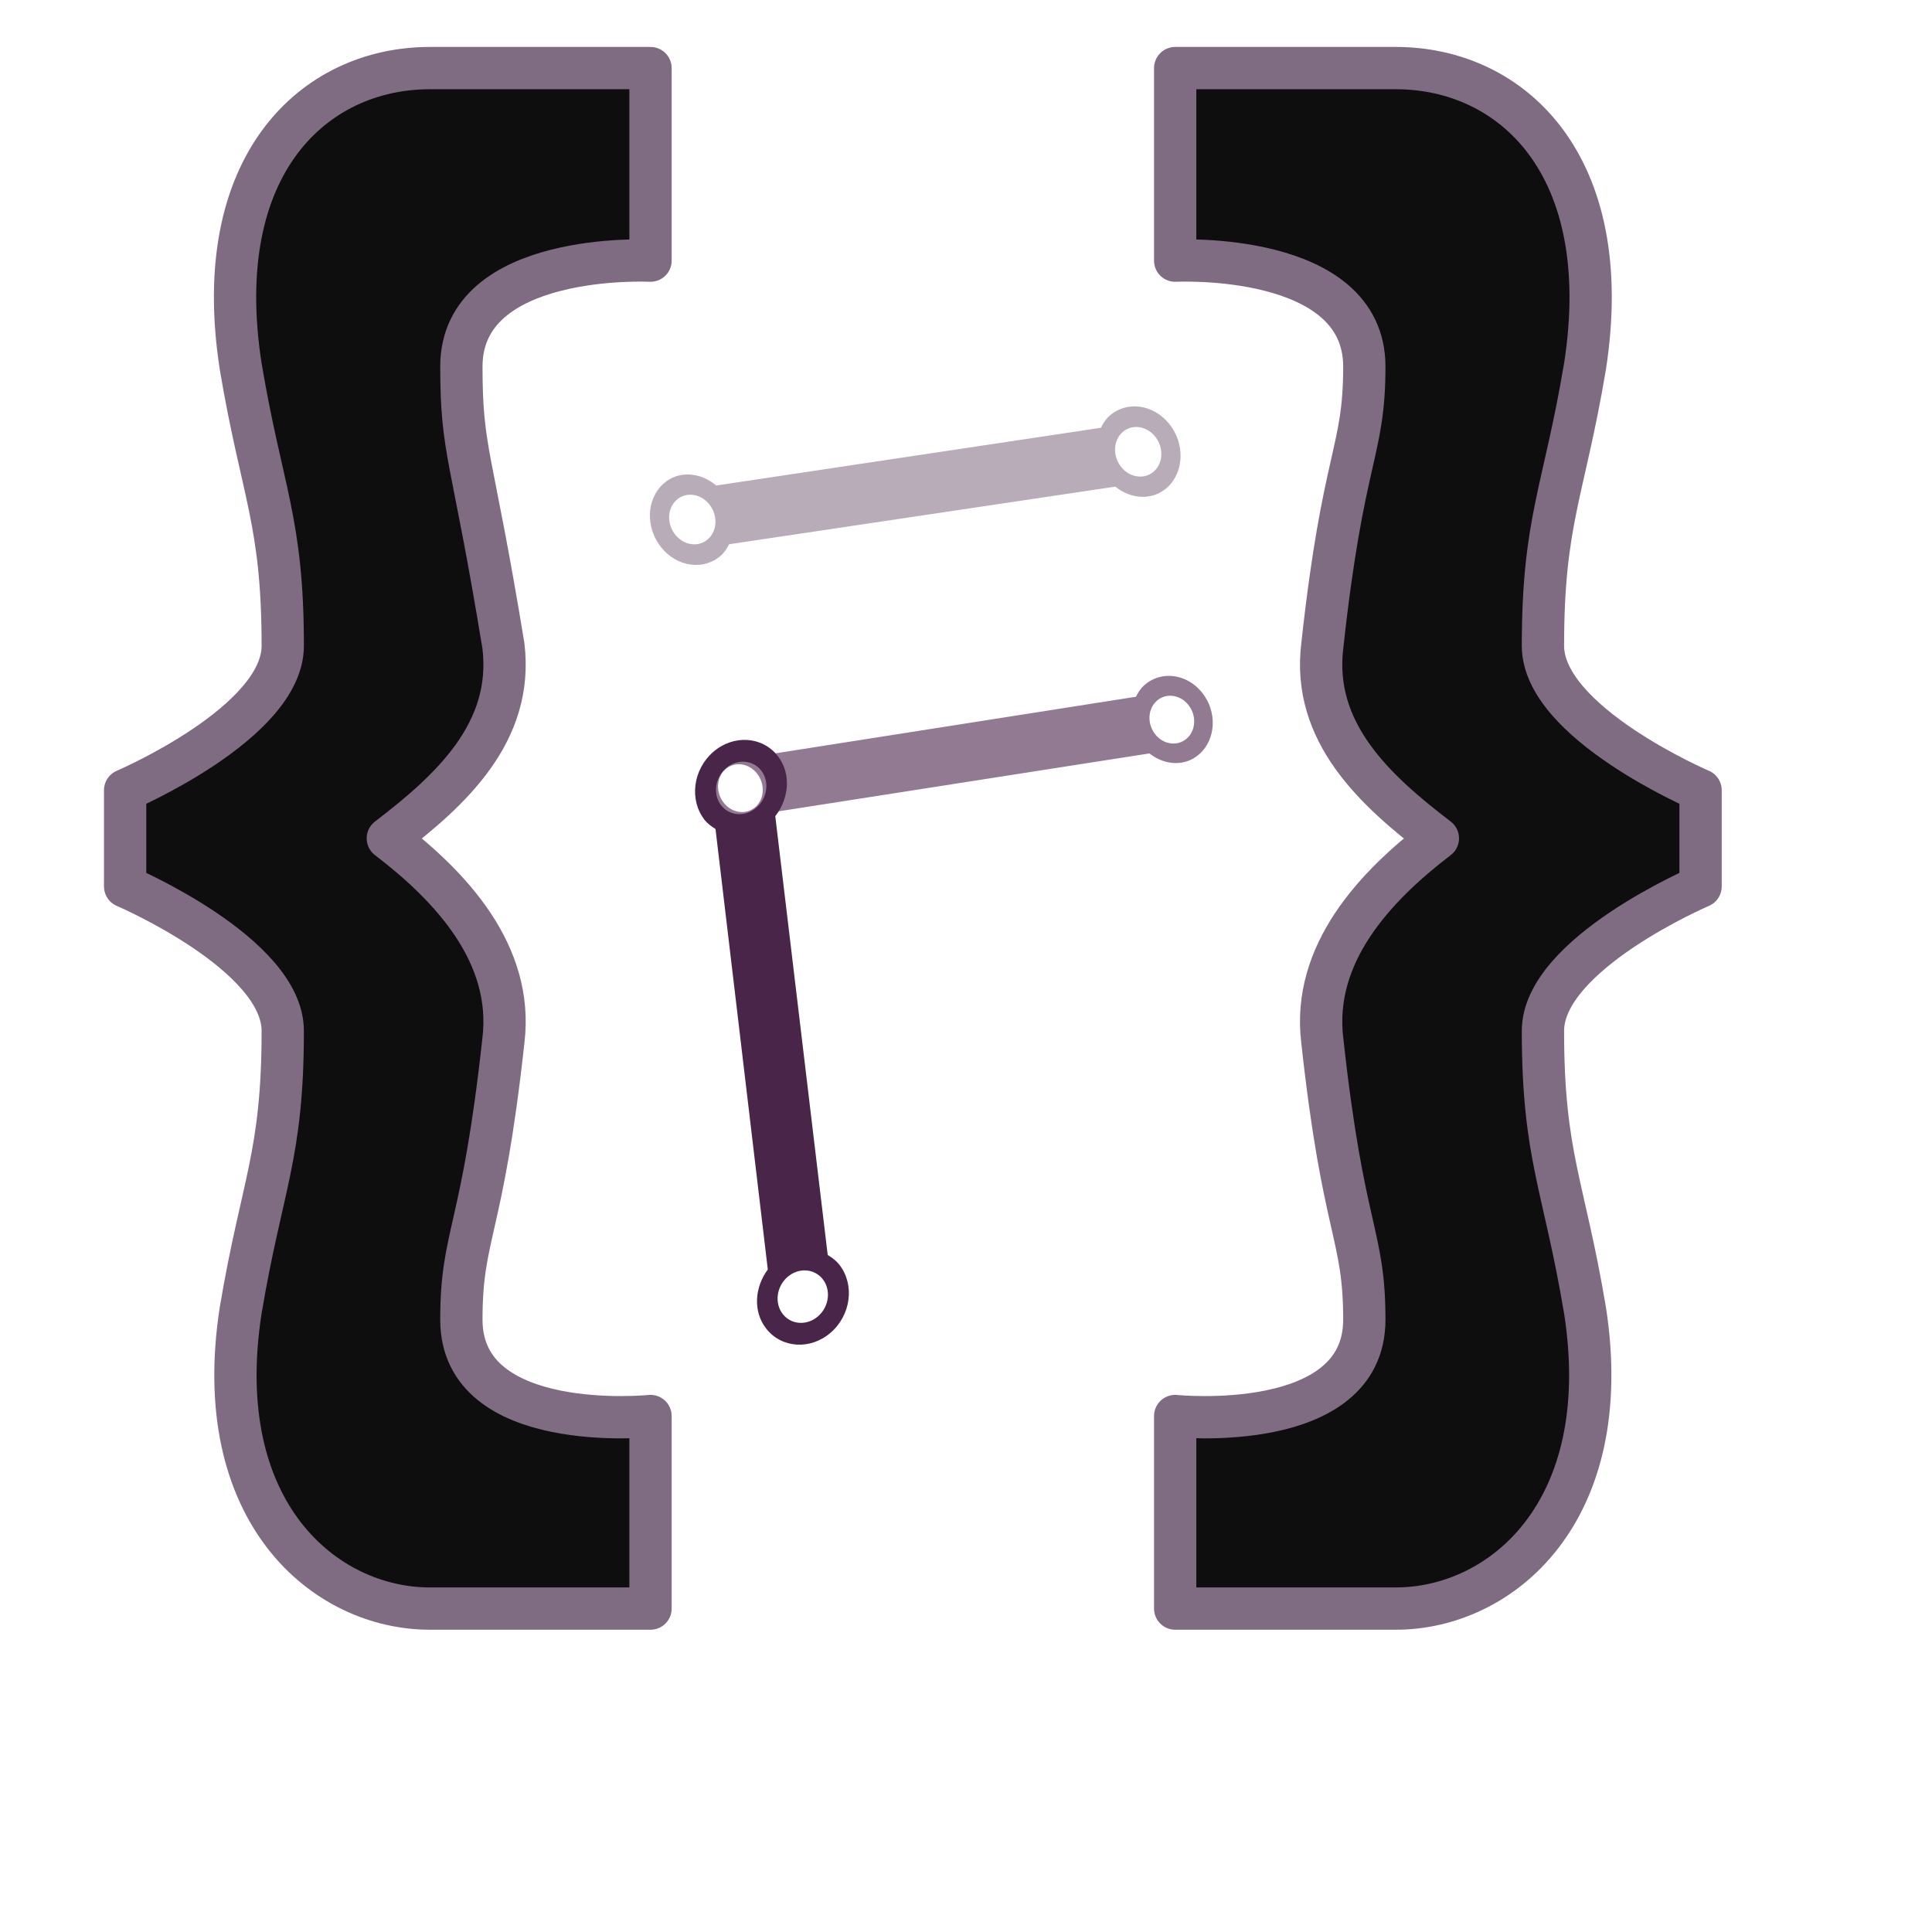
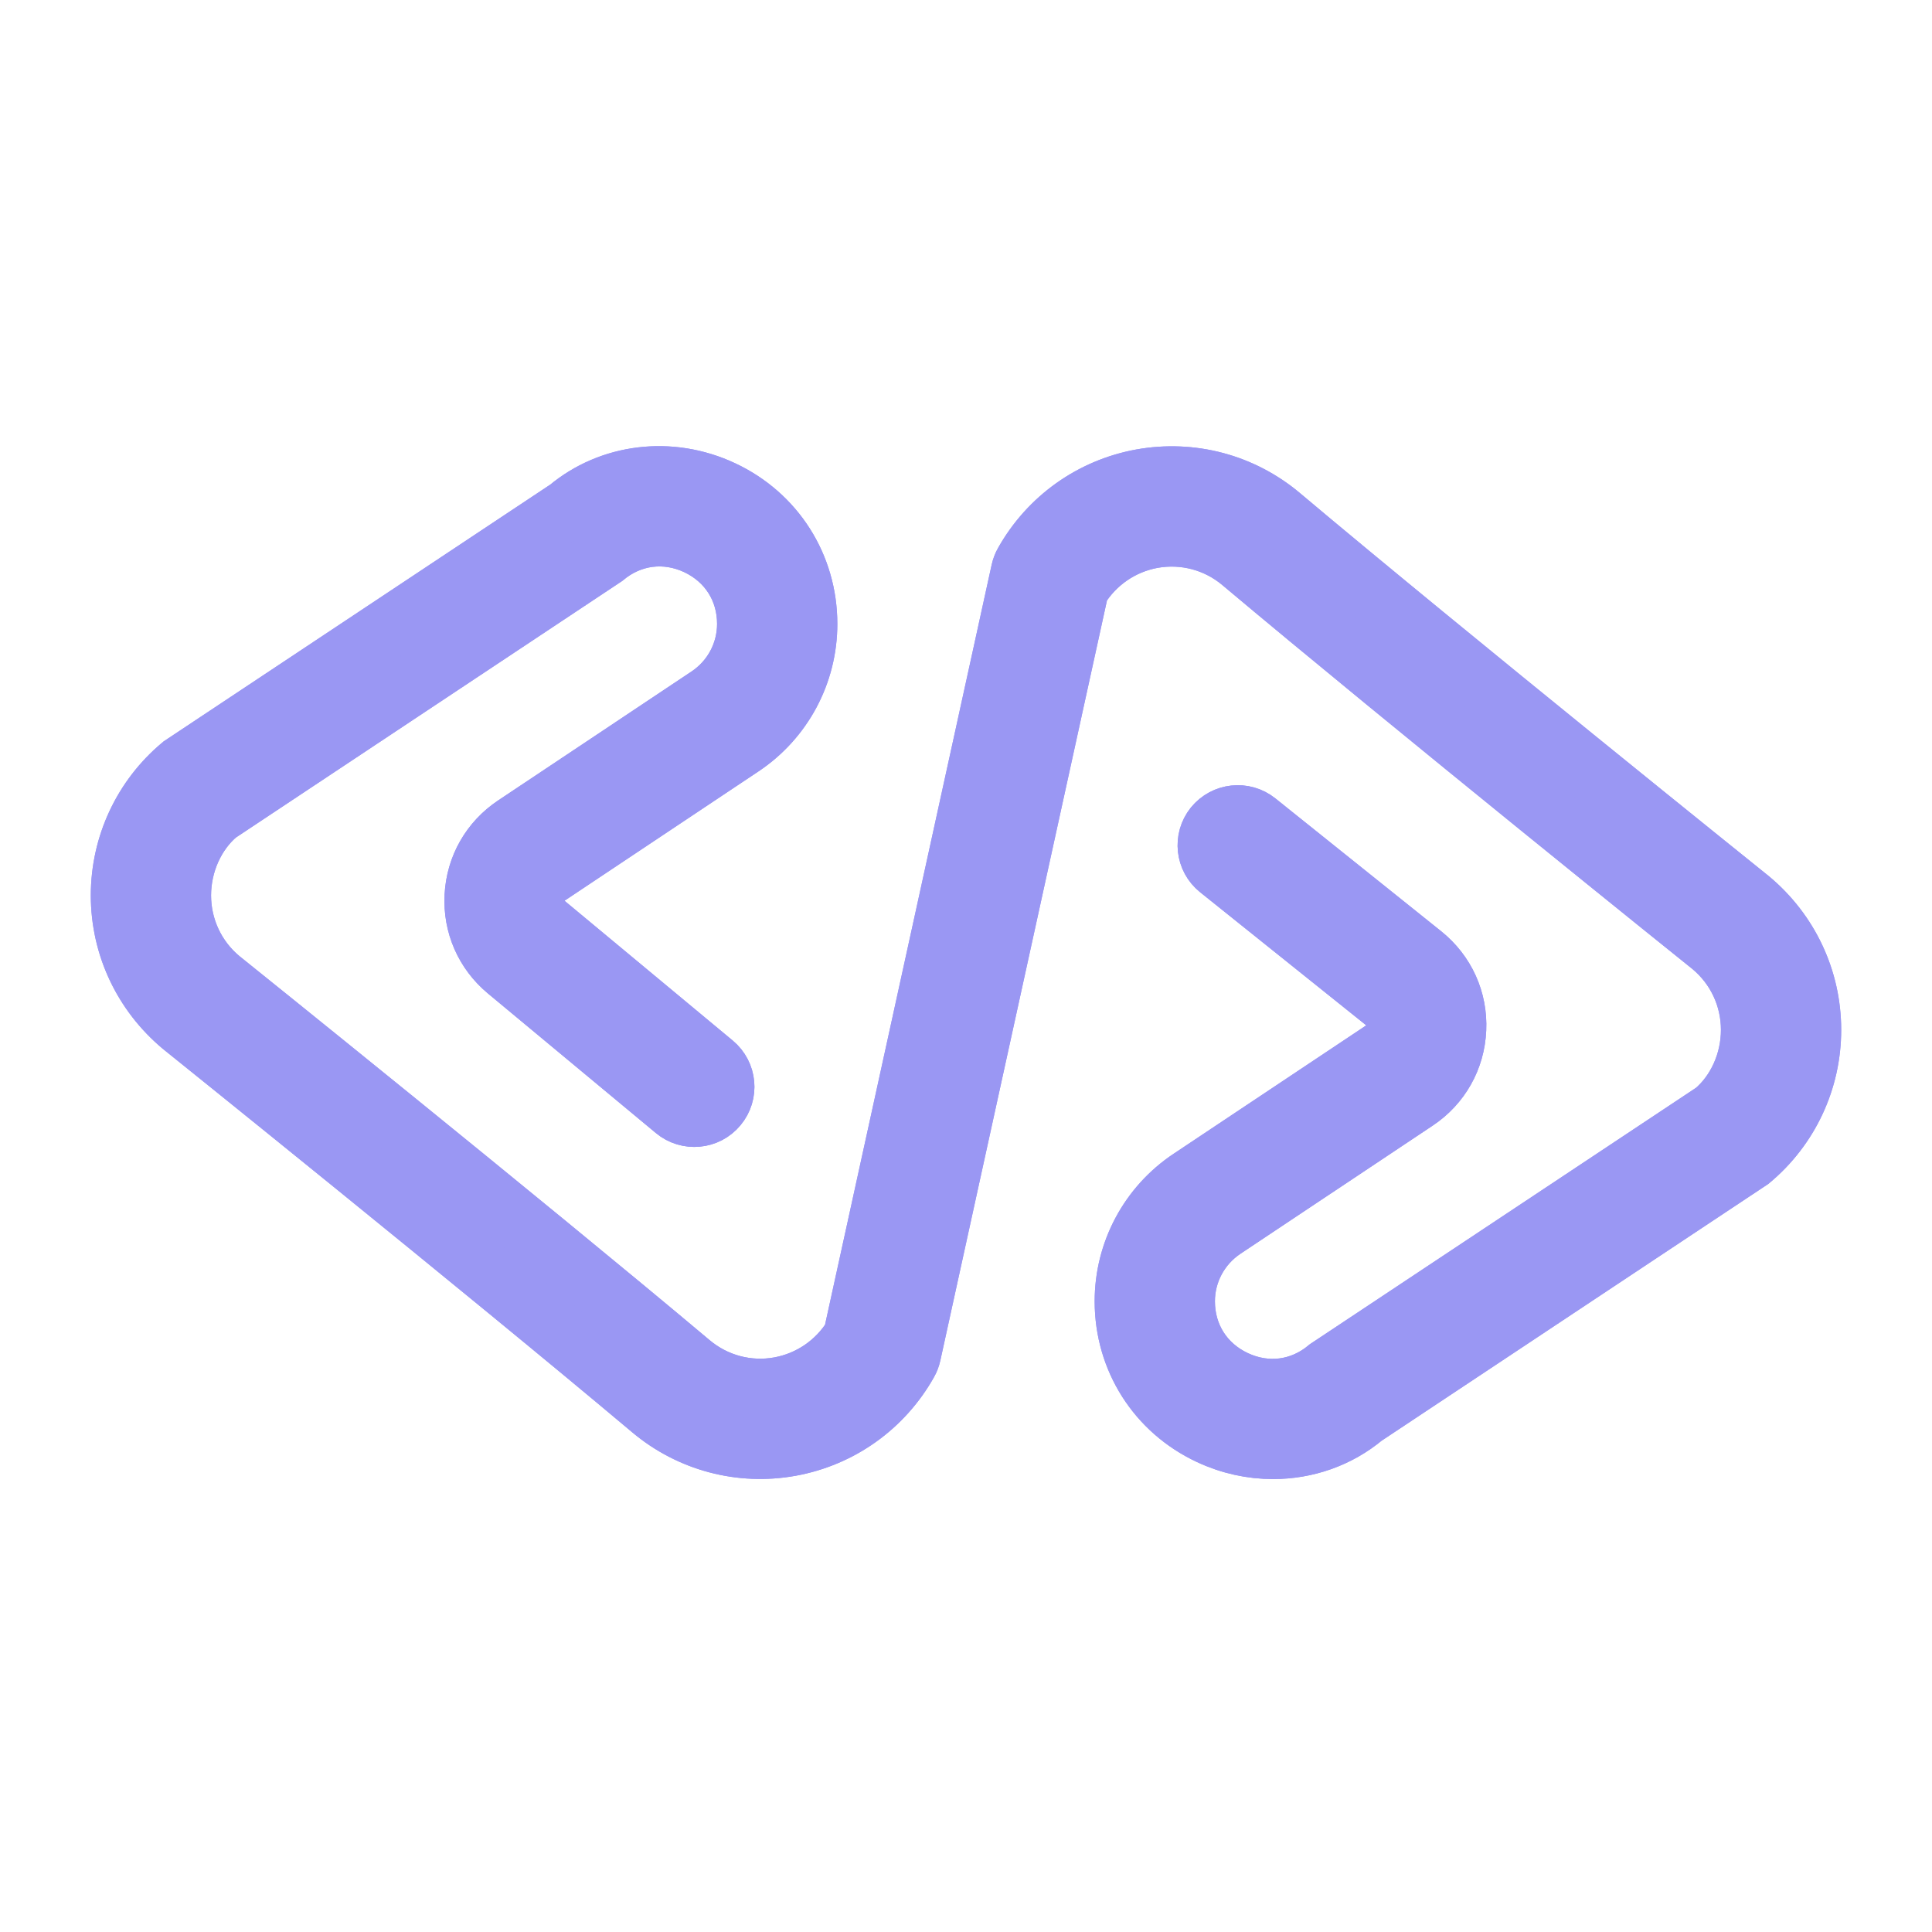
- <svg xmlns="http://www.w3.org/2000/svg" width="500" height="500" viewBox="0 0 500 500" fill="none">
-   <path d="M62.297 94.865C67.736 127.258 73.174 134.733 73.174 167.126C73.174 187.059 32.384 204.502 32.384 204.502V229.419C32.384 229.419 73.174 246.861 73.174 266.795C73.174 299.188 67.736 306.663 62.297 339.056C54.139 391.382 84.052 416.3 111.245 416.3C138.439 416.3 168.352 416.3 168.352 416.3V366.465C168.352 366.465 119.404 371.448 119.404 341.547C119.404 319.122 124.842 319.122 130.281 269.287C133 246.861 116.684 229.419 100.368 216.96C116.684 204.502 133 189.551 130.281 167.126C122.123 117.291 119.404 117.291 119.404 94.865C119.404 64.964 168.352 67.456 168.352 67.456V17.621C168.352 17.621 141.159 17.621 111.245 17.621C81.332 17.621 54.139 42.539 62.297 94.865Z" fill="#0F0E0E" stroke="#7F6C82" stroke-width="10.944" stroke-linecap="round" stroke-linejoin="round" />
-   <path d="M410.191 94.865C404.752 127.258 399.314 134.733 399.314 167.126C399.314 187.059 440.104 204.502 440.104 204.502V229.419C440.104 229.419 399.314 246.861 399.314 266.795C399.314 299.188 404.752 306.663 410.191 339.056C418.349 391.382 388.436 416.3 361.242 416.3C334.049 416.3 304.136 416.3 304.136 416.3V366.465C304.136 366.465 353.084 371.448 353.084 341.547C353.084 319.122 347.646 319.122 342.207 269.287C339.487 246.861 355.804 229.419 372.12 216.96C355.804 204.502 339.487 189.551 342.207 167.126C347.646 117.291 353.084 117.291 353.084 94.865C353.084 64.964 304.136 67.456 304.136 67.456V17.621C304.136 17.621 331.329 17.621 361.242 17.621C391.156 17.621 418.349 42.539 410.191 94.865Z" fill="#0F0E0E" stroke="#7F6C82" stroke-width="10.944" stroke-linecap="round" stroke-linejoin="round" />
-   <path d="M290.192 120.888C287.928 118.095 288.057 114.06 290.471 111.873C292.889 109.683 296.676 110.17 298.94 112.962C301.2 115.751 301.075 119.783 298.657 121.973C296.243 124.161 292.452 123.676 290.192 120.888ZM174.79 138.414C172.529 135.625 172.655 131.587 175.069 129.399C177.487 127.209 181.277 127.7 183.537 130.489C185.801 133.281 185.676 137.313 183.258 139.504C180.844 141.691 177.053 141.207 174.79 138.414ZM302.573 109.671C298.43 104.559 291.492 103.67 287.07 107.676C286.126 108.531 285.47 109.601 284.91 110.709L185.361 125.649C181.199 122.142 175.525 121.708 171.667 125.202C167.245 129.209 167.016 136.598 171.156 141.706C175.296 146.814 182.237 147.707 186.66 143.7C187.548 142.895 188.139 141.885 188.689 140.854L288.626 125.942C292.765 129.243 298.284 129.597 302.062 126.174C306.484 122.168 306.71 114.775 302.573 109.671Z" fill="#B9ACB9" />
-   <path d="M299.015 190.097C296.846 187.42 296.996 183.528 299.343 181.401C301.694 179.271 305.352 179.714 307.522 182.391C309.688 185.064 309.542 188.954 307.191 191.084C304.843 193.21 301.182 192.771 299.015 190.097ZM187.359 207.827C185.192 205.154 185.339 201.257 187.686 199.131C190.037 197.001 193.698 197.447 195.865 200.121C198.035 202.798 197.888 206.687 195.537 208.817C193.189 210.944 189.528 210.504 187.359 207.827ZM311.055 179.19C307.083 174.289 300.382 173.482 296.082 177.377C295.165 178.209 294.524 179.245 293.976 180.317L197.659 195.44C193.658 192.087 188.176 191.709 184.425 195.107C180.125 199.003 179.857 206.131 183.825 211.028C187.794 215.925 194.498 216.736 198.798 212.841C199.662 212.058 200.239 211.079 200.778 210.081L297.469 194.983C301.449 198.137 306.781 198.439 310.455 195.111C314.755 191.215 315.02 184.083 311.055 179.19Z" fill="#927A92" />
-   <path d="M203.805 330.478C206.673 327.992 210.762 328.262 212.941 331.073C215.124 333.887 214.569 338.176 211.702 340.661C208.839 343.143 204.753 342.877 202.571 340.062C200.391 337.252 200.942 332.959 203.805 330.478ZM187.866 198.822C190.73 196.34 194.823 196.607 197.002 199.418C199.184 202.232 198.626 206.524 195.763 209.006C192.896 211.491 188.81 211.225 186.627 208.41C184.448 205.6 184.999 201.308 187.866 198.822ZM214.982 344.891C220.231 340.341 221.242 332.486 217.25 327.338C216.398 326.239 215.324 325.461 214.21 324.791L200.641 211.227C204.263 206.606 204.793 200.173 201.311 195.683C197.319 190.535 189.831 190.047 184.586 194.593C179.342 199.139 178.326 206.998 182.318 212.146C183.12 213.18 184.136 213.882 185.172 214.539L198.706 328.543C195.293 333.143 194.847 339.403 198.257 343.801C202.249 348.949 209.742 349.433 214.982 344.891Z" fill="#492649" />
+ <svg xmlns="http://www.w3.org/2000/svg" version="1.1" id="Uploaded to svgrepo.com" width="800px" height="800px" viewBox="0 0 32.00 32.00" xml:space="preserve" fill="#9a97f3" stroke="#9a97f3" stroke-width="0.992">
+   <g id="SVGRepo_bgCarrier" stroke-width="0" />
+   <g id="SVGRepo_tracerCarrier" stroke-linecap="round" stroke-linejoin="round" />
+   <g id="SVGRepo_iconCarrier">
+     <style type="text/css"> .open_een{fill:#9a97f3;} </style>
+     <g>
+       <g>
+         <path class="open_een" d="M21.086,24.002c-0.354,0-0.713-0.077-1.052-0.236c-0.868-0.406-1.407-1.254-1.407-2.212 c0-0.818,0.406-1.578,1.088-2.032l3.185-2.123c0.134-0.09,0.215-0.232,0.222-0.394c0.008-0.161-0.061-0.312-0.187-0.413 l-2.747-2.201c-0.216-0.173-0.25-0.488-0.078-0.703c0.175-0.216,0.49-0.248,0.703-0.078l2.748,2.202 c0.378,0.304,0.582,0.755,0.56,1.237c-0.021,0.483-0.264,0.914-0.666,1.182l-3.185,2.123c-0.402,0.269-0.643,0.717-0.643,1.2 c0,0.574,0.311,1.063,0.831,1.307c0.52,0.244,1.094,0.17,1.534-0.198l6.402-4.251C28.764,18.1,29,17.595,29,17.058 c0-0.538-0.236-1.043-0.649-1.388c-0.043-0.034-5.001-4.018-7.786-6.359c-0.411-0.346-0.951-0.488-1.478-0.394 C18.579,9.01,18.14,9.312,17.87,9.75l-2.78,12.68c-0.011,0.048-0.028,0.095-0.053,0.138c-0.411,0.731-1.12,1.237-1.945,1.387 c-0.82,0.149-1.66-0.073-2.301-0.611c-2.775-2.335-7.726-6.312-7.775-6.352C2.368,16.451,2,15.666,2,14.831 s0.368-1.62,1.009-2.154l6.402-4.252c0.691-0.579,1.685-0.711,2.555-0.303c0.868,0.406,1.407,1.254,1.407,2.212 c0,0.818-0.406,1.578-1.088,2.032L9.08,14.503c-0.133,0.089-0.214,0.23-0.223,0.391c-0.008,0.159,0.058,0.309,0.18,0.41 l2.782,2.312c0.213,0.177,0.242,0.492,0.065,0.704c-0.176,0.214-0.493,0.241-0.704,0.065l-2.782-2.312 c-0.368-0.306-0.564-0.755-0.539-1.232c0.025-0.479,0.268-0.904,0.666-1.17l3.205-2.137c0.402-0.269,0.643-0.717,0.643-1.2 c0-0.574-0.311-1.062-0.831-1.307c-0.521-0.243-1.093-0.169-1.534,0.198l-6.402,4.252C3.236,13.788,3,14.294,3,14.831 s0.236,1.043,0.649,1.387c0.043,0.034,5.001,4.018,7.786,6.359c0.411,0.346,0.951,0.49,1.478,0.394 c0.508-0.093,0.947-0.395,1.217-0.833l2.78-12.68c0.011-0.048,0.028-0.095,0.053-0.138c0.411-0.731,1.12-1.237,1.945-1.387 c0.825-0.148,1.661,0.074,2.301,0.611c2.775,2.335,7.726,6.312,7.775,6.352C29.632,15.437,30,16.223,30,17.058 c0,0.834-0.368,1.62-1.009,2.154l-6.402,4.251C22.168,23.816,21.635,24.002,21.086,24.002z" />
+       </g>
+       <g>
+         <path class="open_een" d="M21.086,24.002c-0.354,0-0.713-0.077-1.052-0.236c-0.868-0.406-1.407-1.254-1.407-2.212 c0-0.818,0.406-1.578,1.088-2.032l3.185-2.123c0.134-0.09,0.215-0.232,0.222-0.394c0.008-0.161-0.061-0.312-0.187-0.413 l-2.747-2.201c-0.216-0.173-0.25-0.488-0.078-0.703c0.175-0.216,0.49-0.248,0.703-0.078l2.748,2.202 c0.378,0.304,0.582,0.755,0.56,1.237c-0.021,0.483-0.264,0.914-0.666,1.182l-3.185,2.123c-0.402,0.269-0.643,0.717-0.643,1.2 c0,0.574,0.311,1.063,0.831,1.307c0.52,0.244,1.094,0.17,1.534-0.198l6.402-4.251C28.764,18.1,29,17.595,29,17.058 c0-0.538-0.236-1.043-0.649-1.388c-0.043-0.034-5.001-4.018-7.786-6.359c-0.411-0.346-0.951-0.488-1.478-0.394 C18.579,9.01,18.14,9.312,17.87,9.75l-2.78,12.68c-0.011,0.048-0.028,0.095-0.053,0.138c-0.411,0.731-1.12,1.237-1.945,1.387 c-0.82,0.149-1.66-0.073-2.301-0.611c-2.775-2.335-7.726-6.312-7.775-6.352C2.368,16.451,2,15.666,2,14.831 s0.368-1.62,1.009-2.154l6.402-4.252c0.691-0.579,1.685-0.711,2.555-0.303c0.868,0.406,1.407,1.254,1.407,2.212 c0,0.818-0.406,1.578-1.088,2.032L9.08,14.503c-0.133,0.089-0.214,0.23-0.223,0.391c-0.008,0.159,0.058,0.309,0.18,0.41 l2.782,2.312c0.213,0.177,0.242,0.492,0.065,0.704c-0.176,0.214-0.493,0.241-0.704,0.065l-2.782-2.312 c-0.368-0.306-0.564-0.755-0.539-1.232c0.025-0.479,0.268-0.904,0.666-1.17l3.205-2.137c0.402-0.269,0.643-0.717,0.643-1.2 c0-0.574-0.311-1.062-0.831-1.307c-0.521-0.243-1.093-0.169-1.534,0.198l-6.402,4.252C3.236,13.788,3,14.294,3,14.831 s0.236,1.043,0.649,1.387c0.043,0.034,5.001,4.018,7.786,6.359c0.411,0.346,0.951,0.49,1.478,0.394 c0.508-0.093,0.947-0.395,1.217-0.833l2.78-12.68c0.011-0.048,0.028-0.095,0.053-0.138c0.411-0.731,1.12-1.237,1.945-1.387 c0.825-0.148,1.661,0.074,2.301,0.611c2.775,2.335,7.726,6.312,7.775,6.352C29.632,15.437,30,16.223,30,17.058 c0,0.834-0.368,1.62-1.009,2.154l-6.402,4.251C22.168,23.816,21.635,24.002,21.086,24.002z" />
+       </g>
+     </g>
+   </g>
</svg>
